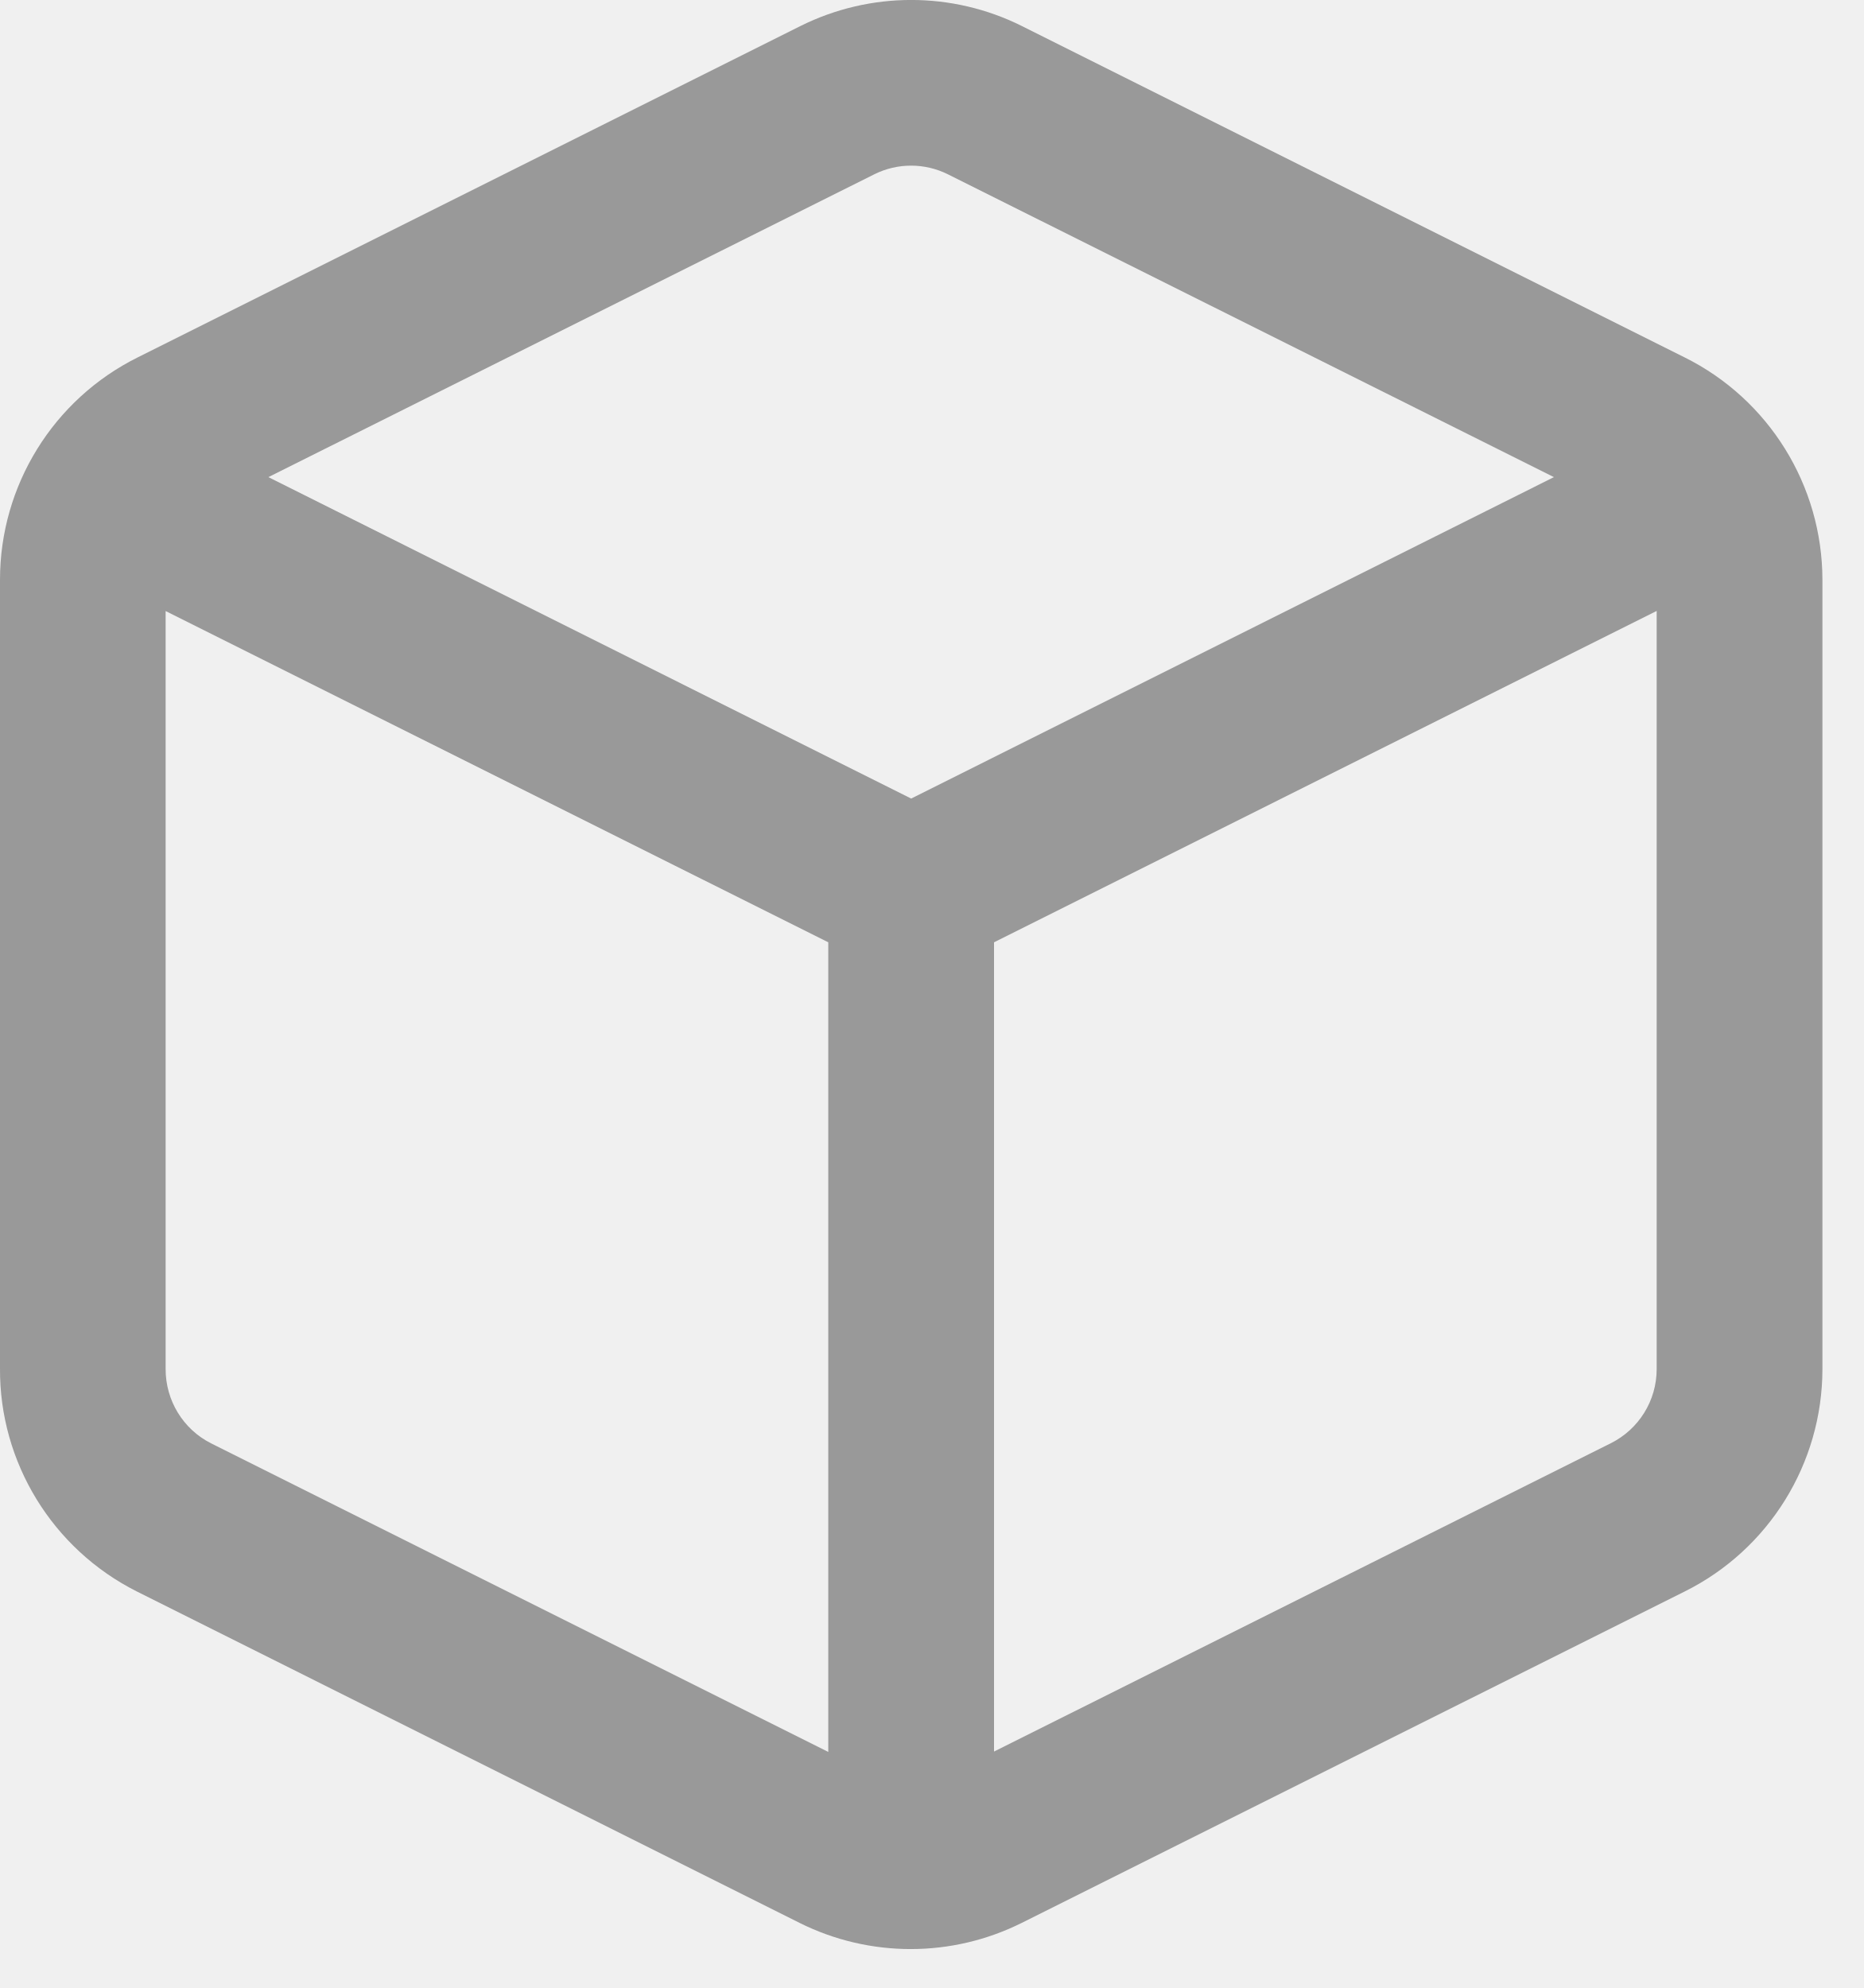
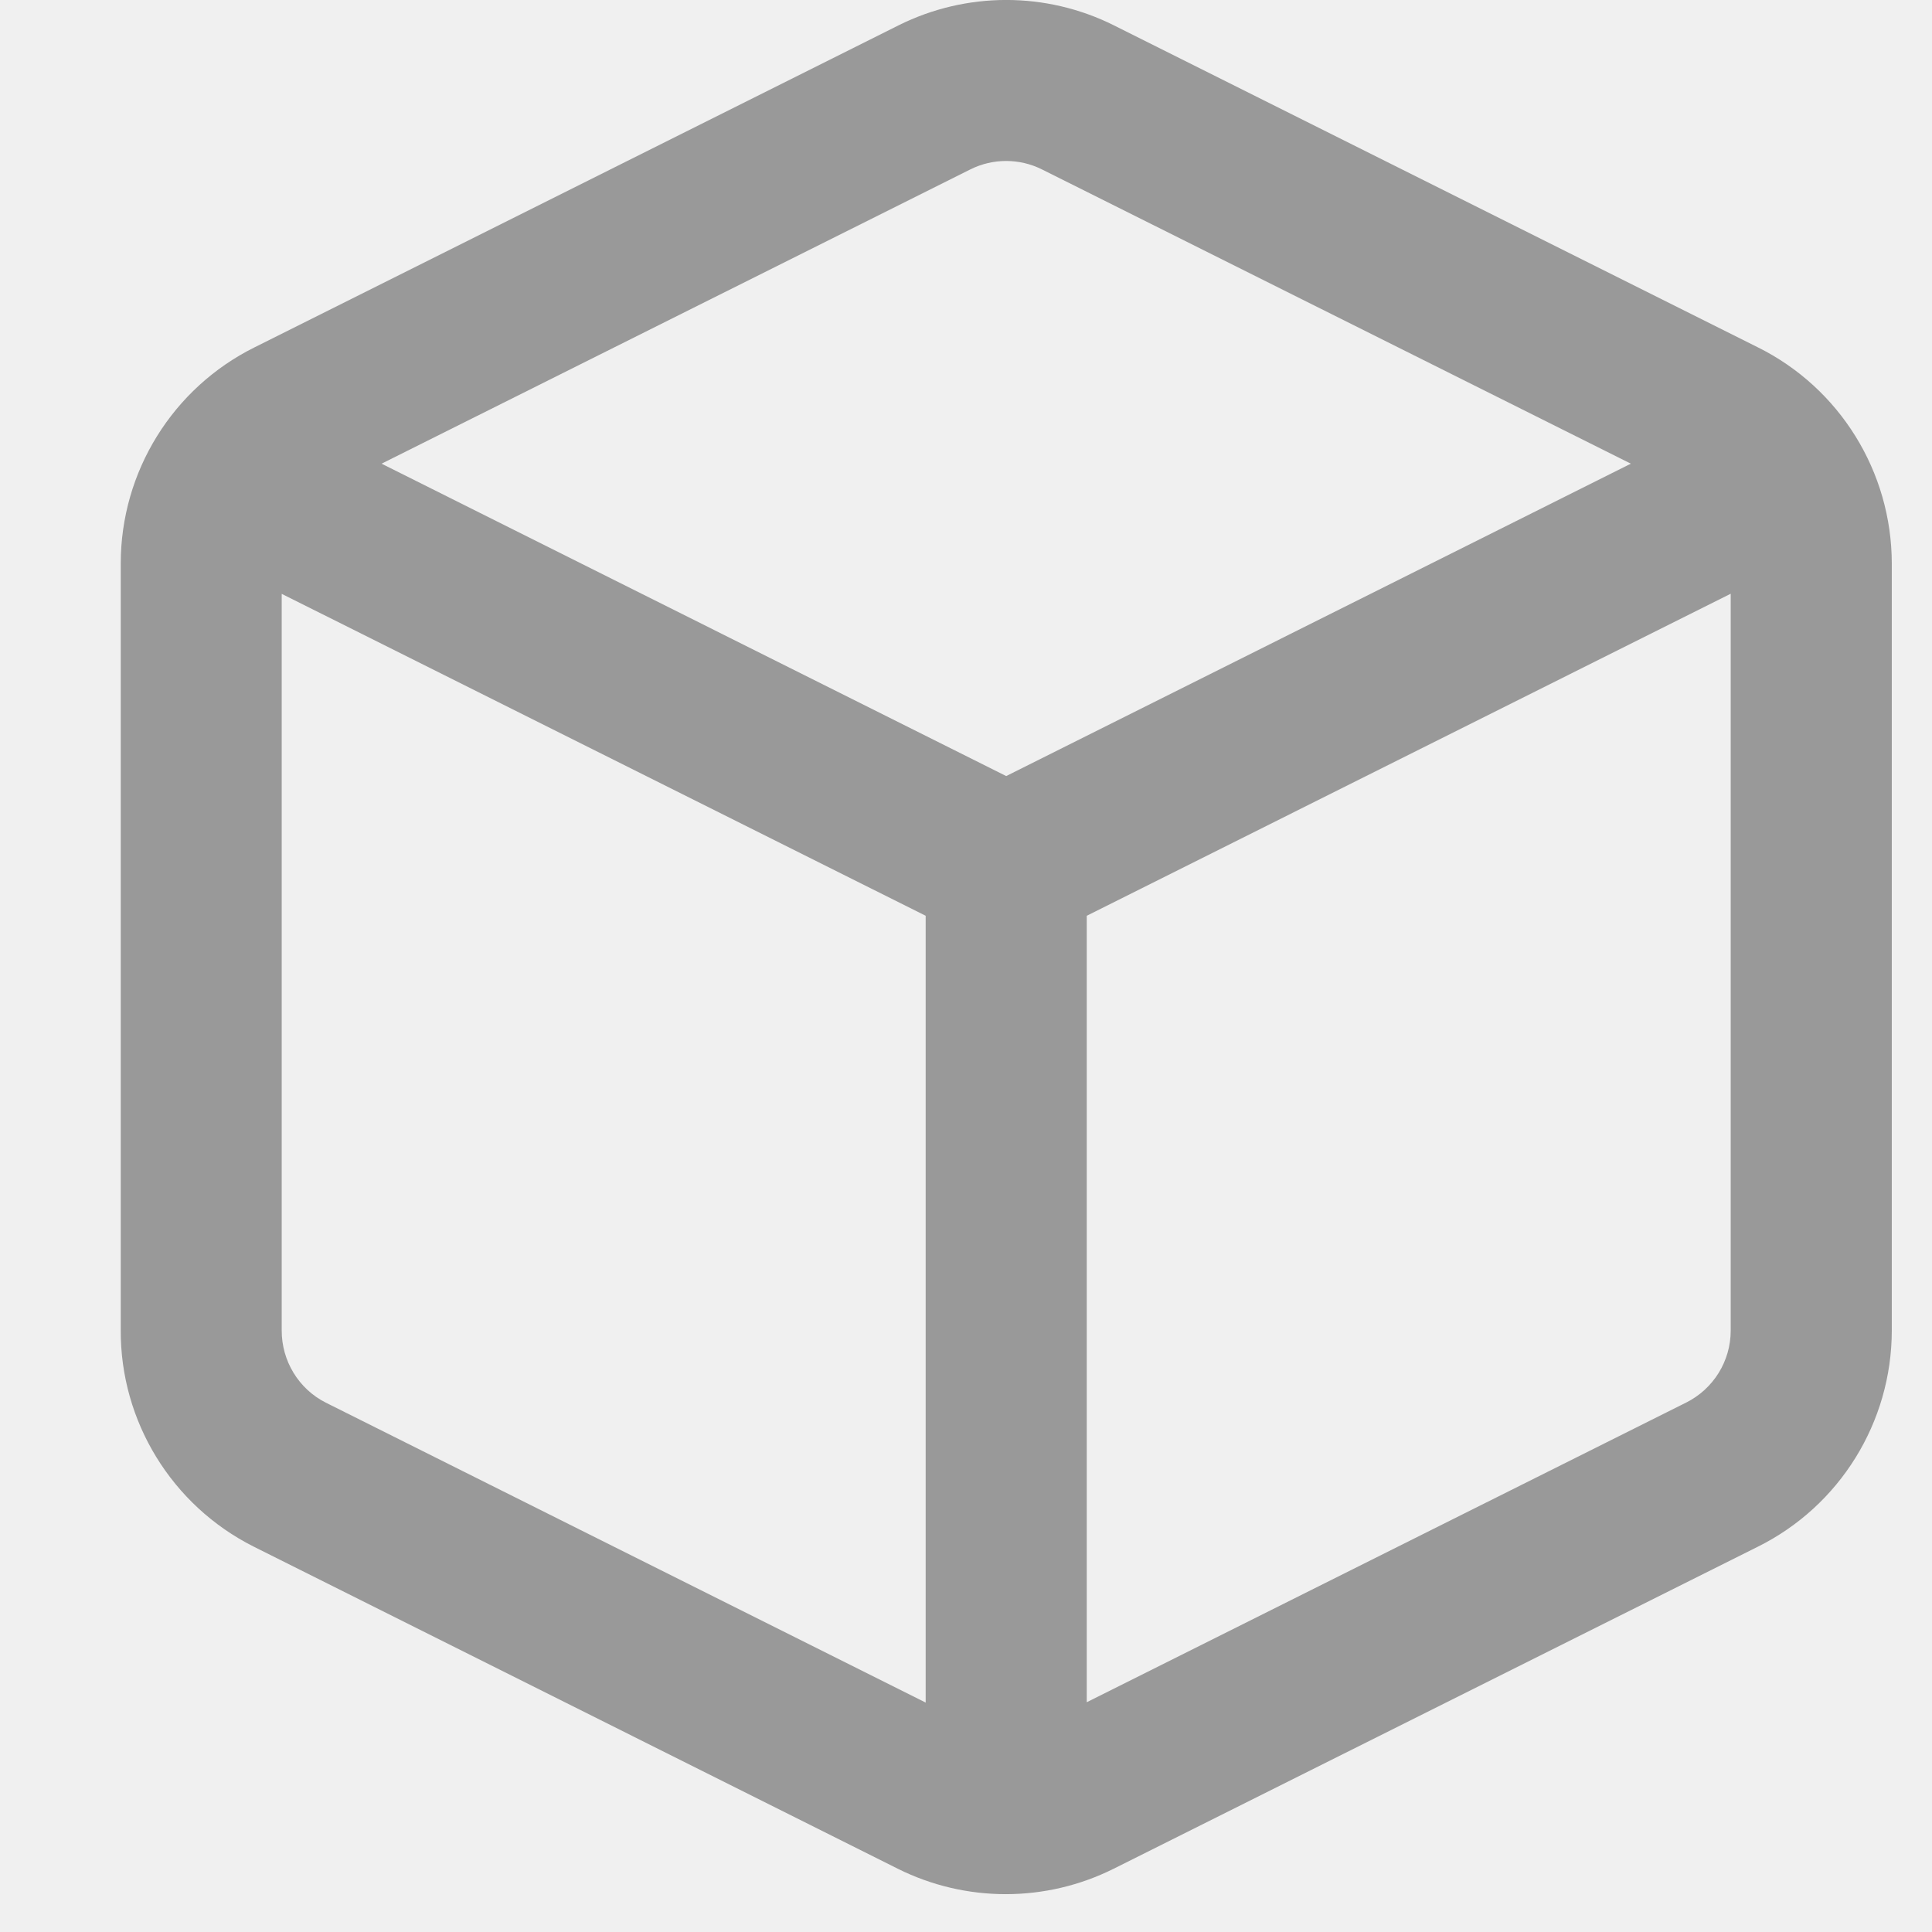
- <svg xmlns="http://www.w3.org/2000/svg" xmlns:xlink="http://www.w3.org/1999/xlink" width="15px" height="16px" viewBox="0 0 15 16" version="1.1">
-   <defs>
-     <path d="M8.223,0.209 L13.557,2.876 C14.236,3.213 14.666,3.907 14.667,4.666 L14.667,11.02 C14.666,11.779 14.236,12.472 13.558,12.809 L8.225,15.475 C7.662,15.757 6.998,15.757 6.435,15.476 L1.1,12.808 C0.421,12.466 -0.005,11.768 -3.82804899e-13,11.013 L-3.82804899e-13,4.666 C0,3.907 0.43,3.213 1.109,2.876 L6.443,0.209 C7.004,-0.07 7.663,-0.07 8.223,0.209 Z M1.333,4.918 L1.333,11.017 C1.332,11.271 1.474,11.503 1.698,11.616 L6.666,14.1 L6.666,7.584 L1.333,4.918 Z M13.333,4.917 L8,7.584 L8,14.097 L12.963,11.616 C13.19,11.503 13.333,11.272 13.333,11.019 L13.333,4.917 Z M7.038,1.402 L2.16,3.84 L7.333,6.427 L12.506,3.84 L7.629,1.403 C7.443,1.31 7.223,1.31 7.038,1.402 Z" id="path-1" />
-   </defs>
-   <g id="DESIGN-SYSTEM" stroke="none" stroke-width="1" fill="none" fill-rule="evenodd">
-     <g id="Icons" transform="translate(-128, -390)">
-       <g id="Card-icon-variations" transform="translate(127, 193)">
-         <g id="Group" transform="translate(0, 197)">
-           <g id="Icon-asset" transform="translate(1, 0)">
-             <mask id="mask-2" fill="white">
-               <use xlink:href="#path-1" />
-             </mask>
-             <use fill="#999999" xlink:href="#path-1" />
+ <svg xmlns="http://www.w3.org/2000/svg" width="16px" height="16px" viewBox="0 0 16 16" version="1.1">
+   <g id="ASSET" stroke="none" stroke-width="1" fill="none" fill-rule="evenodd">
+     <g id="Icons" transform="translate(-127, -390)">
+       <g id="Asset-icon-variations" transform="translate(127, 193)">
+         <g id="Icon-asset" transform="translate(0, 197)">
+           <g transform="translate(1, 0)">
+             <path fill="#999999" d="M8.223,0.209 L13.557,2.876 C14.236,3.213 14.666,3.907 14.667,4.666 L14.667,11.02 C14.666,11.779 14.236,12.472 13.558,12.809 L8.225,15.475 C7.662,15.757 6.998,15.757 6.435,15.476 L1.1,12.808 C0.421,12.466 -0.005,11.768 -3.82804899e-13,11.013 L-3.82804899e-13,4.666 C0,3.907 0.43,3.213 1.109,2.876 L6.443,0.209 C7.004,-0.07 7.663,-0.07 8.223,0.209 Z M1.333,4.918 L1.333,11.017 C1.332,11.271 1.474,11.503 1.698,11.616 L6.666,14.1 L6.666,7.584 L1.333,4.918 Z M13.333,4.917 L8,7.584 L8,14.097 L12.963,11.616 C13.19,11.503 13.333,11.272 13.333,11.019 L13.333,4.917 Z M7.038,1.402 L2.16,3.84 L7.333,6.427 L12.506,3.84 L7.629,1.403 C7.443,1.31 7.223,1.31 7.038,1.402 Z" />
          </g>
        </g>
      </g>
    </g>
  </g>
</svg>
